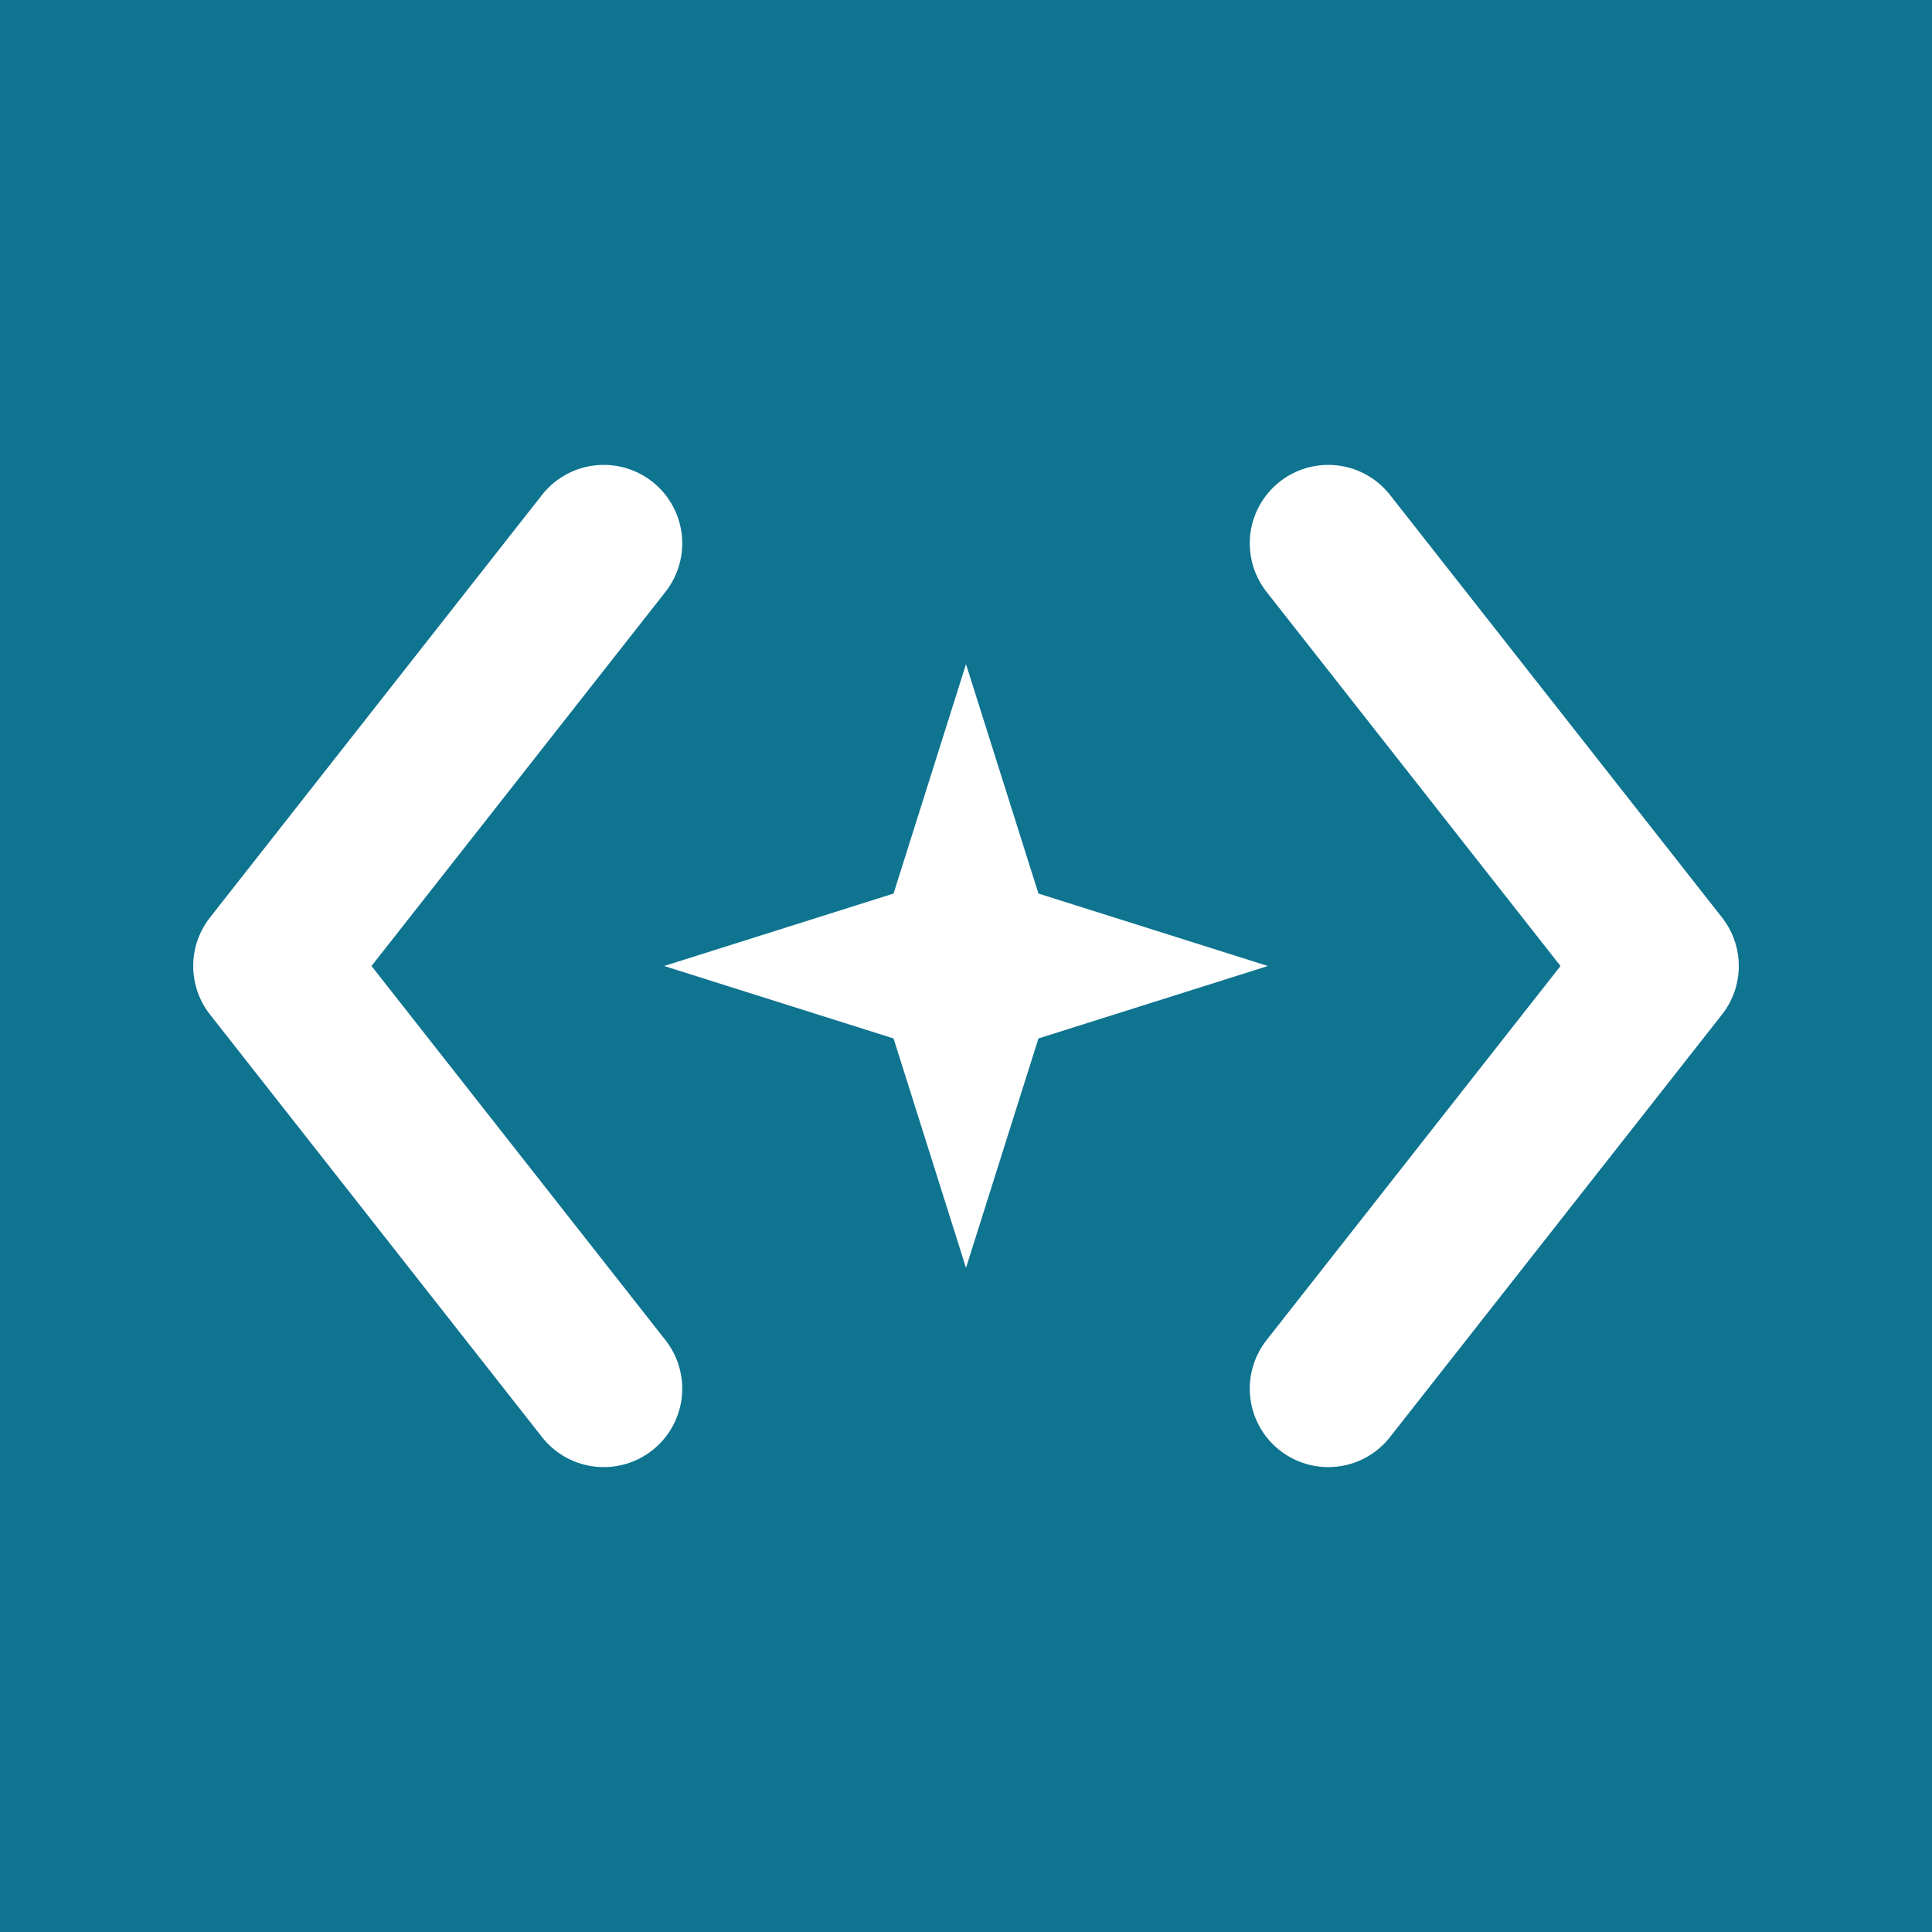
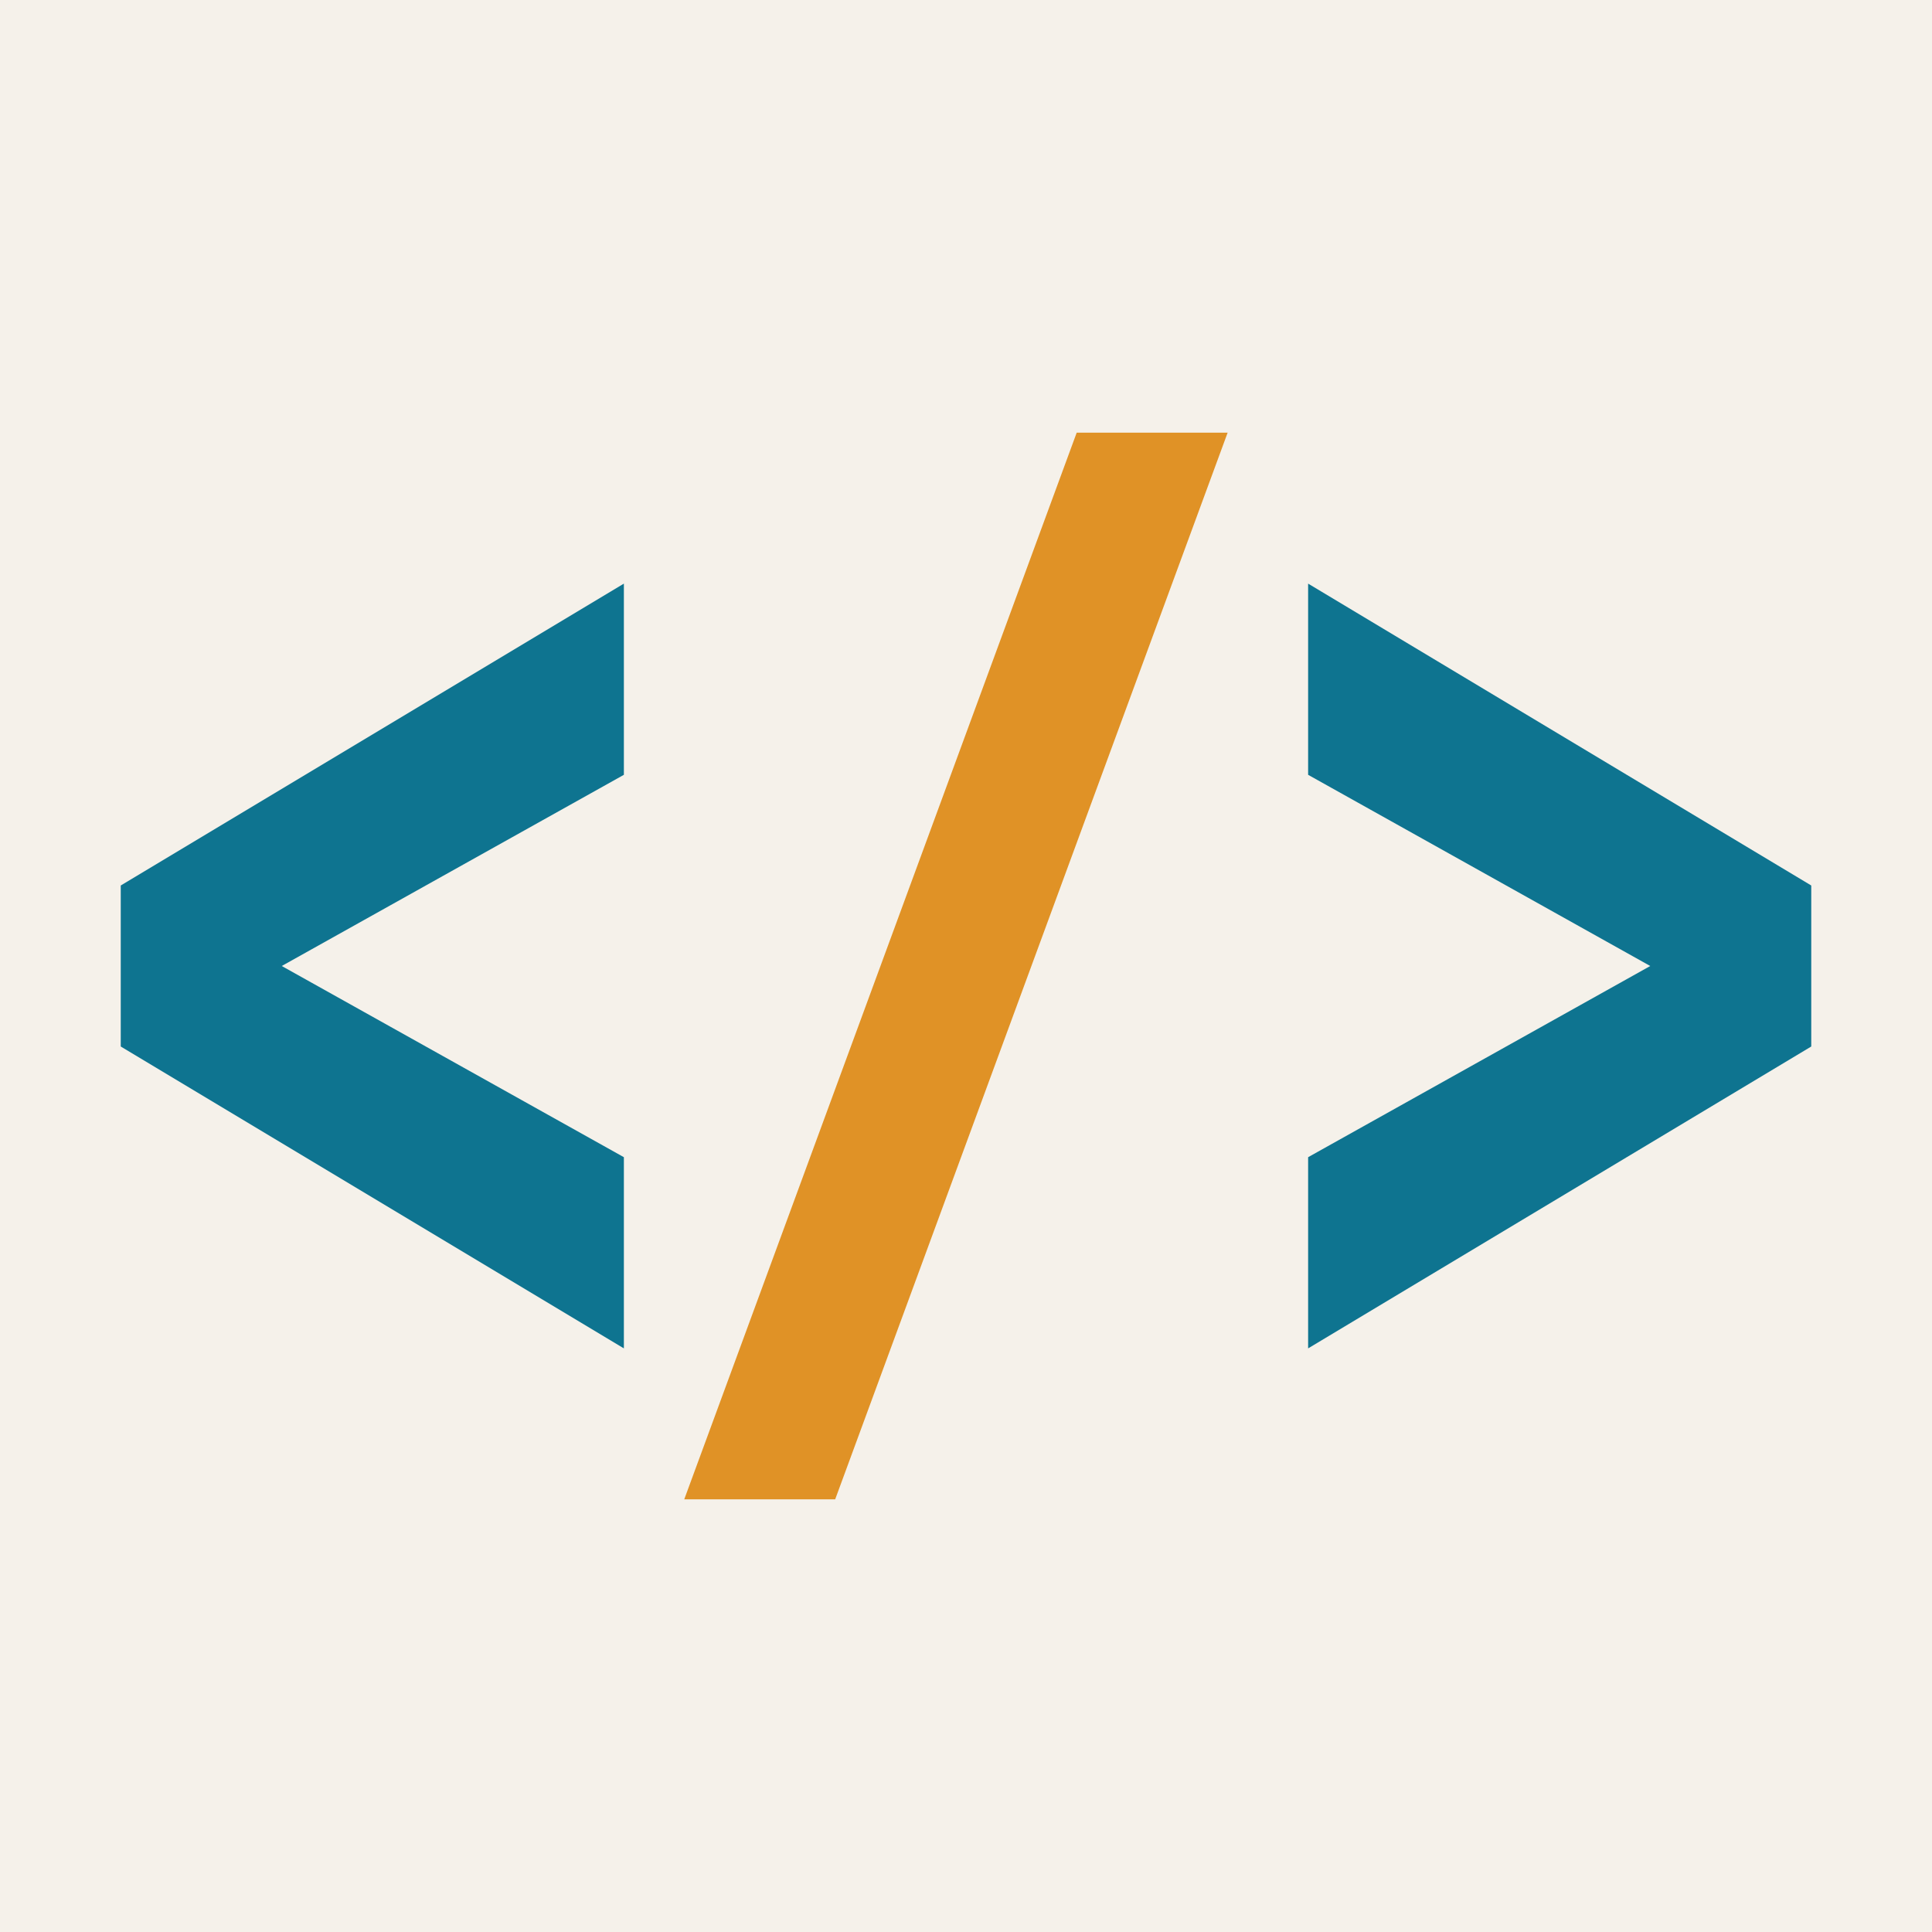
- <svg xmlns="http://www.w3.org/2000/svg" viewBox="0 0 32 32" width="32" height="32">
-   <rect width="32" height="32" fill="#0E7490" />
-   <path d="M10 9 L4.5 16 L10 23" fill="none" stroke="#ffffff" stroke-width="2.6" stroke-linecap="round" stroke-linejoin="round" />
-   <path d="M16 11 L17.2 14.8 L21 16 L17.2 17.2 L16 21 L14.8 17.2 L11 16 L14.8 14.8 Z" fill="#ffffff" />
-   <path d="M22 9 L27.5 16 L22 23" fill="none" stroke="#ffffff" stroke-width="2.6" stroke-linecap="round" stroke-linejoin="round" />
+ <svg xmlns="http://www.w3.org/2000/svg" viewBox="0 0 192 192">
+   <rect width="192" height="192" fill="#F5F1EA" />
+   <path fill="#0E7490" d="M62 58 L12 88 L12 104 L62 134 L62 115 L28 96 L62 77 Z M130 58 L180 88 L180 104 L130 134 L130 115 L164 96 L130 77 Z" />
+   <path fill="#E09226" d="M107 43 L122 43 L83 149 L68 149 Z" />
</svg>
